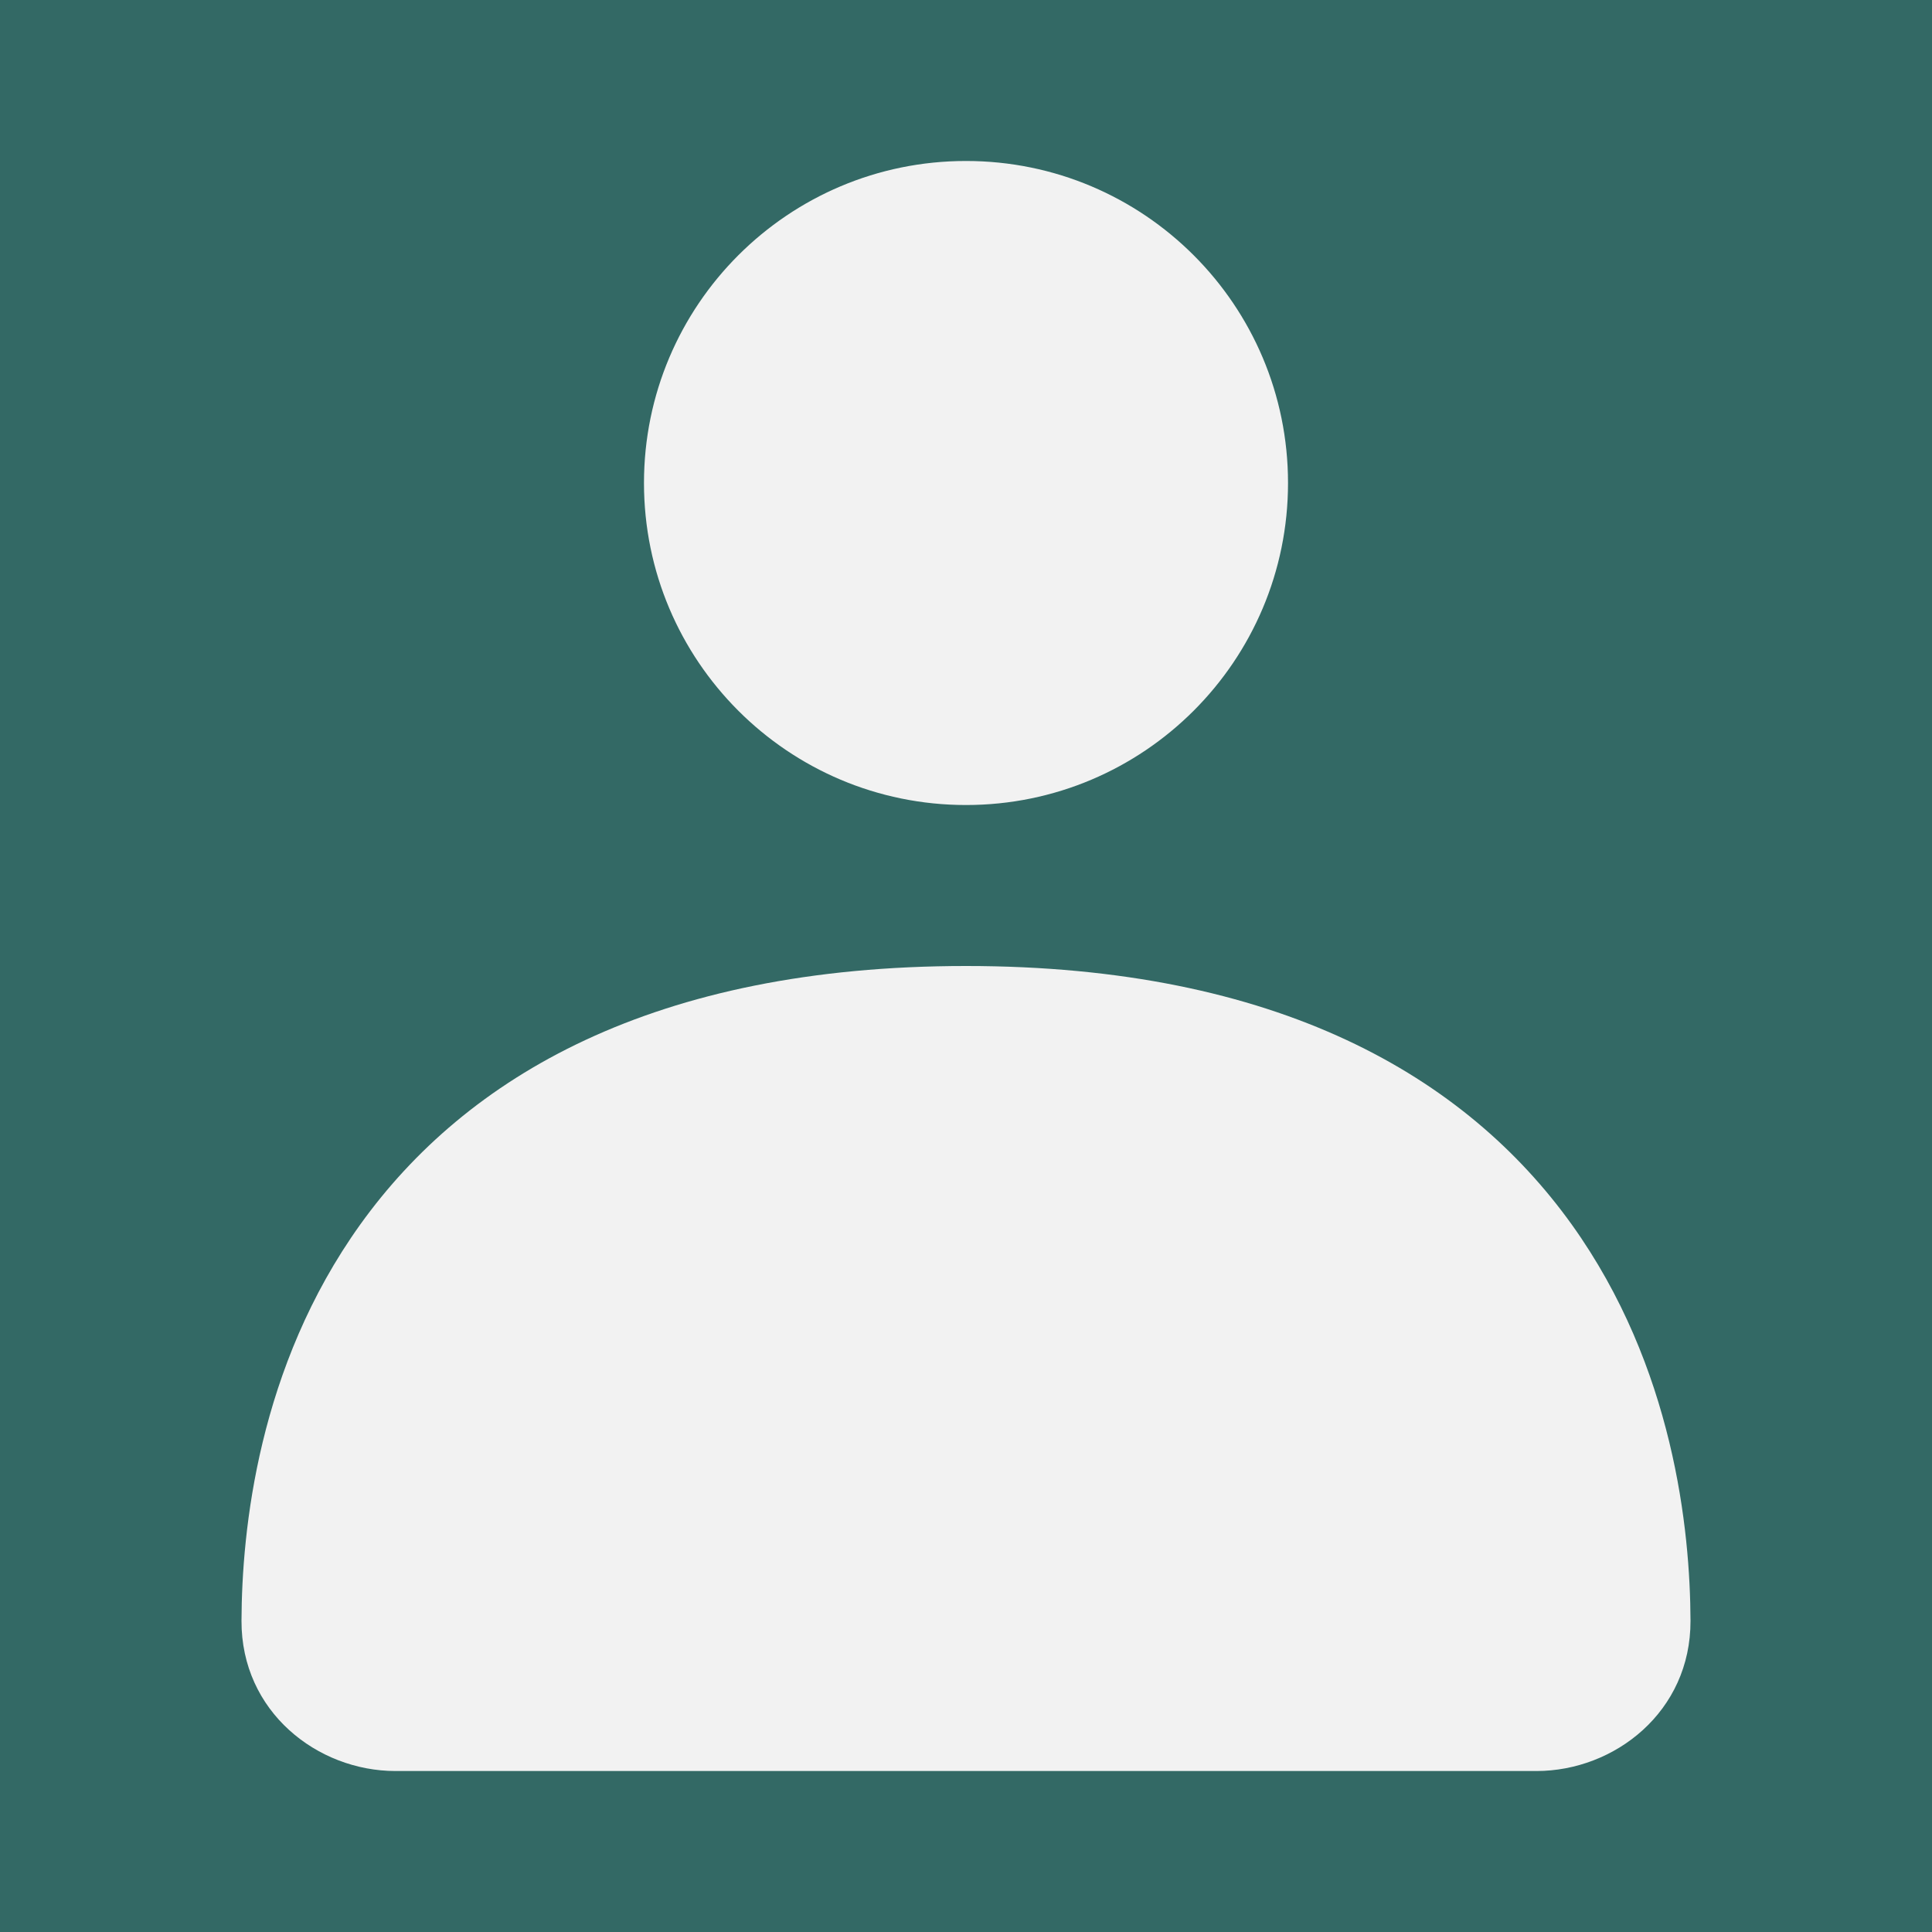
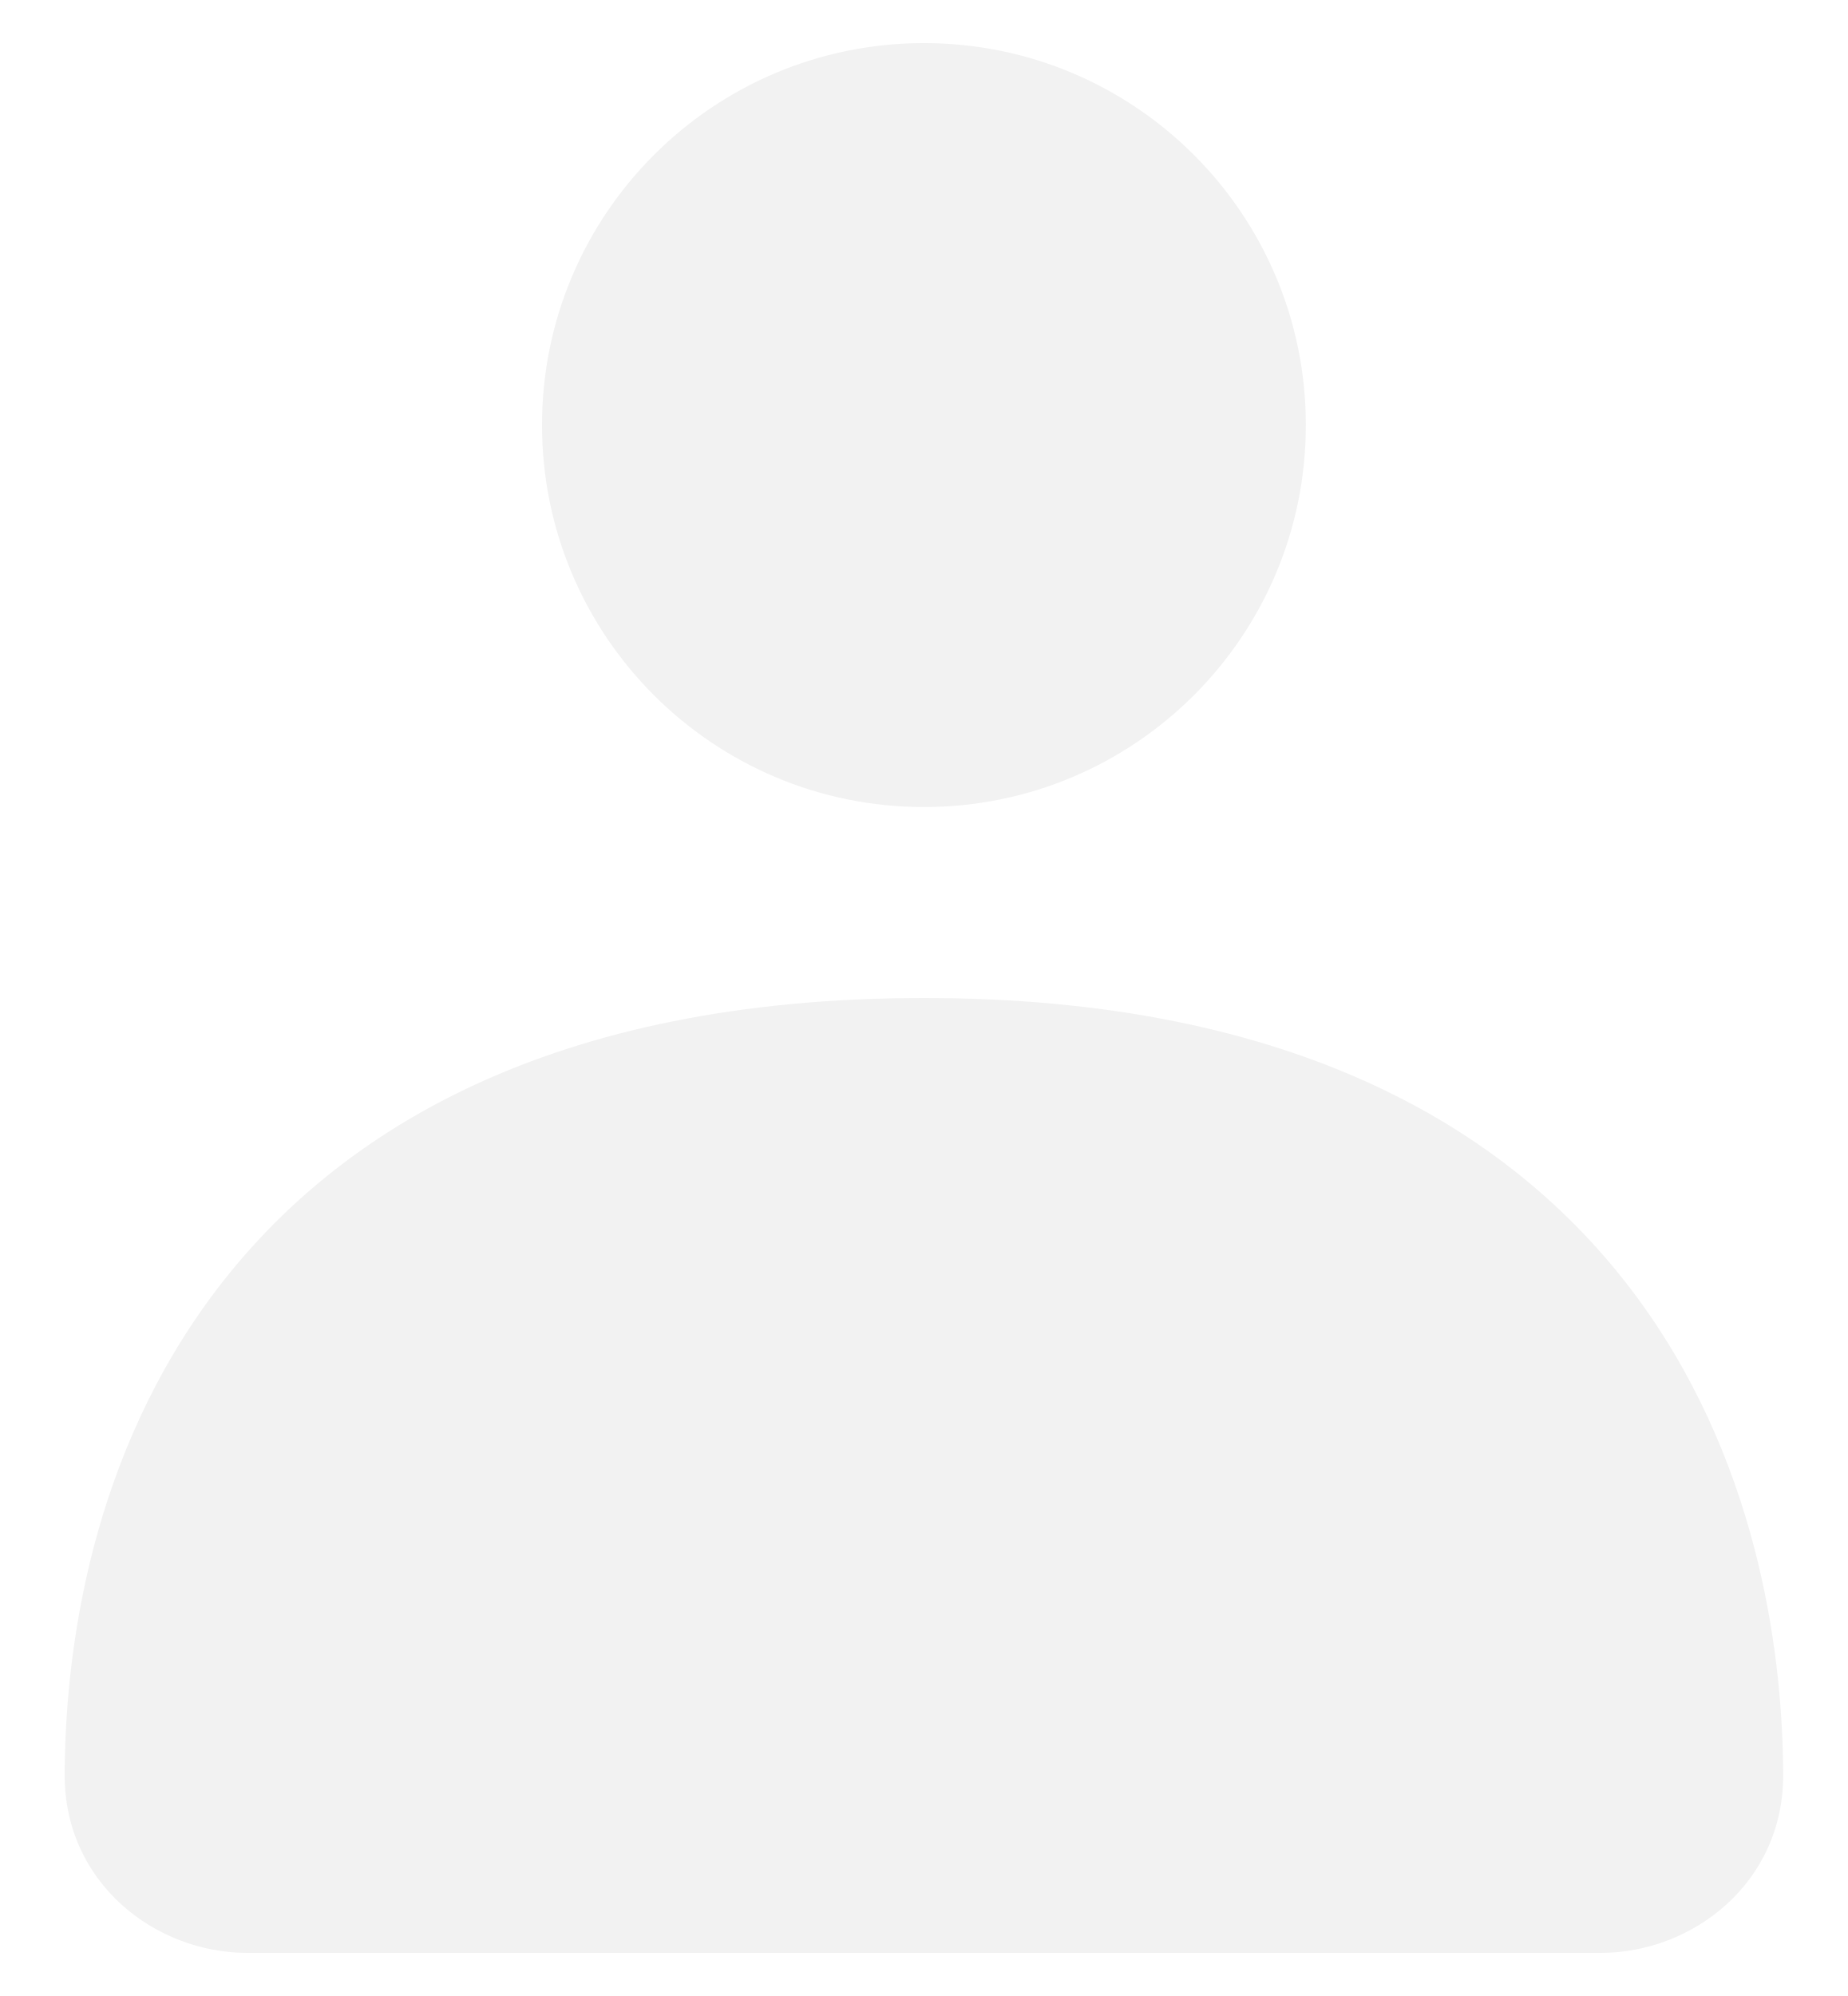
- <svg xmlns="http://www.w3.org/2000/svg" width="31" height="31" viewBox="0 0 31 31" fill="none">
-   <rect width="31" height="31" fill="#336965" />
-   <path fill-rule="evenodd" clip-rule="evenodd" d="M5.782 19.646C7.48 17.28 10.486 15.5 15.5 15.5C20.513 15.5 23.52 17.28 25.218 19.646C26.858 21.934 27.12 24.555 27.125 26.006C27.13 27.465 25.907 28.417 24.653 28.417H6.346C5.093 28.417 3.87 27.465 3.875 26.006C3.88 24.555 4.141 21.934 5.782 19.646Z" fill="#F2F2F2" />
-   <path fill-rule="evenodd" clip-rule="evenodd" d="M15.5 12.917C18.354 12.917 20.667 10.603 20.667 7.75C20.667 4.896 18.354 2.583 15.5 2.583C12.646 2.583 10.333 4.896 10.333 7.75C10.333 10.603 12.646 12.917 15.5 12.917Z" fill="#F2F2F2" />
+ <svg xmlns="http://www.w3.org/2000/svg" width="25" height="27" viewBox="0 0 25 27" fill="none">
+   <path fill-rule="evenodd" clip-rule="evenodd" d="M2.782 17.646C4.48 15.28 7.487 13.5 12.5 13.5C17.513 13.5 20.52 15.28 22.218 17.646C23.858 19.934 24.12 22.555 24.125 24.006C24.13 25.465 22.907 26.417 21.653 26.417H3.346C2.093 26.417 0.87 25.465 0.875 24.006C0.88 22.555 1.141 19.934 2.782 17.646Z" fill="#F2F2F2" />
+   <path fill-rule="evenodd" clip-rule="evenodd" d="M12.5 10.917C15.354 10.917 17.667 8.604 17.667 5.75C17.667 2.897 15.354 0.583 12.5 0.583C9.647 0.583 7.333 2.897 7.333 5.75C7.333 8.604 9.647 10.917 12.5 10.917Z" fill="#F2F2F2" />
</svg>
